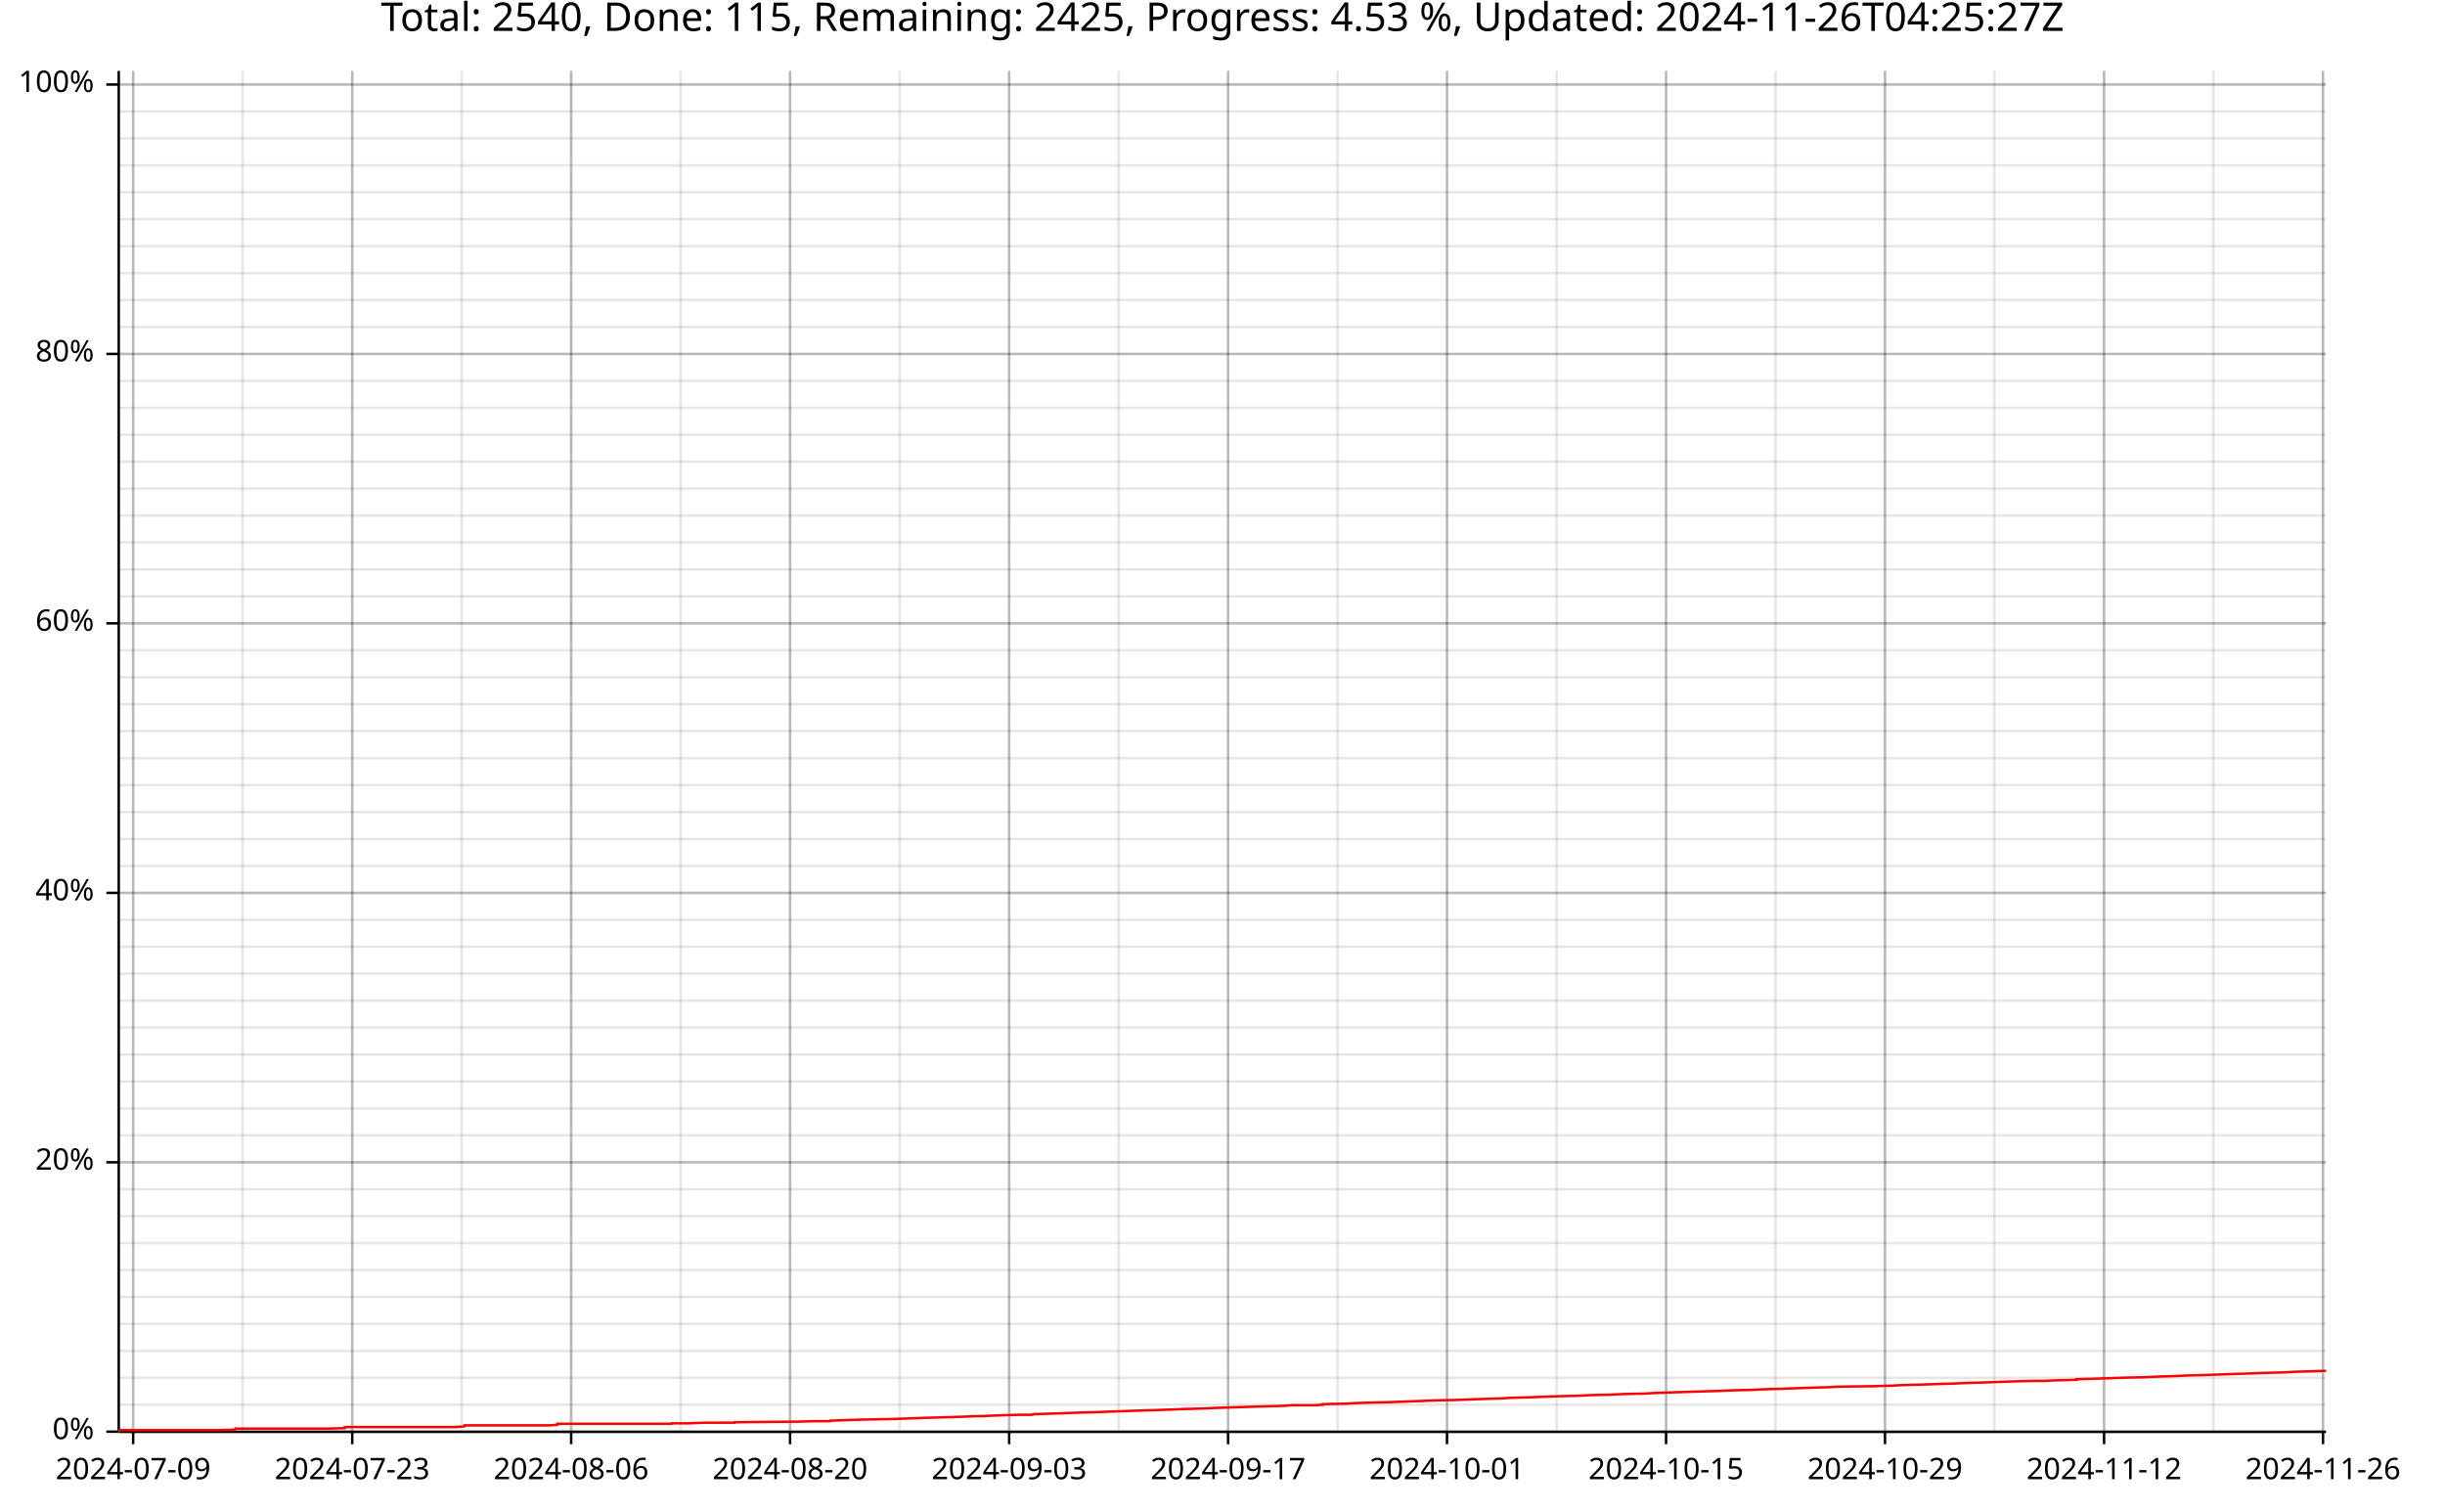
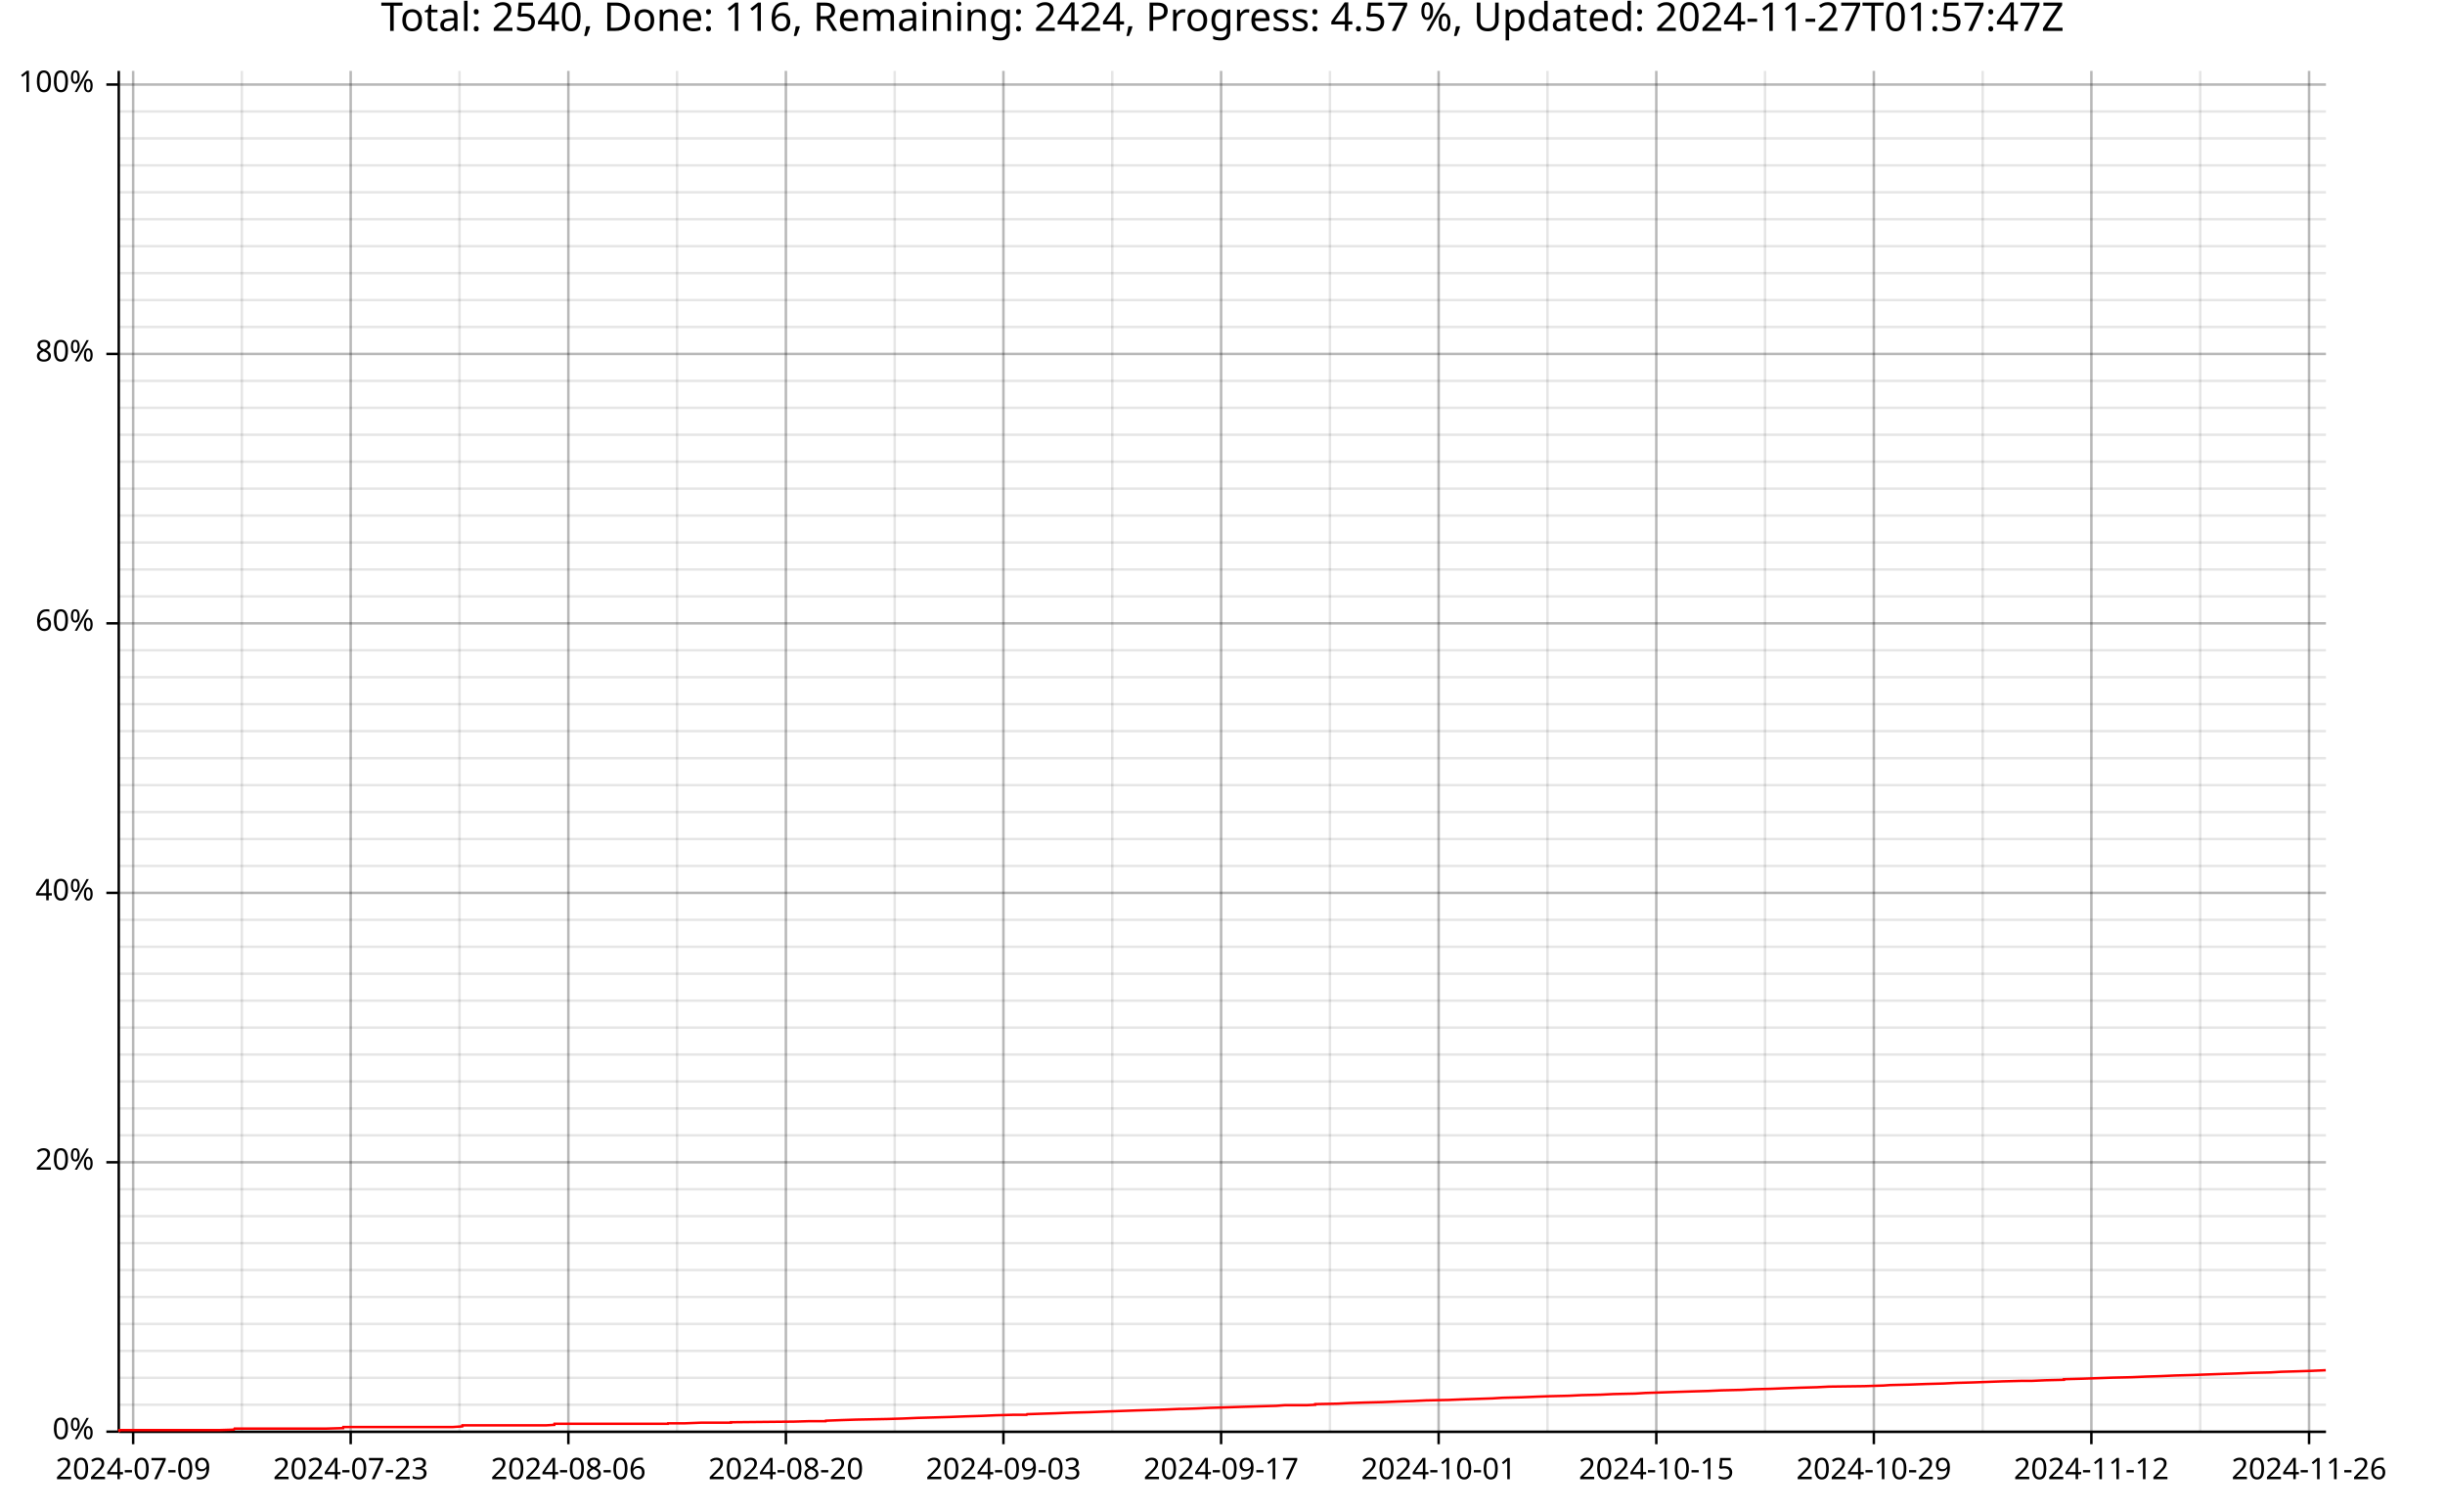
<svg xmlns="http://www.w3.org/2000/svg" width="987" height="610" viewBox="0 0 15792 9760">
  <text x="7896" y="5" dy="0.76em" text-anchor="middle" font-family="sans-serif" font-size="256" opacity="1" fill="#000000">
- Total: 2540, Done: 115, Remaining: 2425, Progress: 4.53 %, Updated: 2024-11-26T04:25:27Z
+ Total: 2540, Done: 116, Remaining: 2424, Progress: 4.57 %, Updated: 2024-11-27T01:57:47Z
</text>
  <line opacity="0.1" stroke="#000000" stroke-width="16" x1="860" y1="9247" x2="860" y2="458" />
-   <line opacity="0.1" stroke="#000000" stroke-width="16" x1="1567" y1="9247" x2="1567" y2="458" />
-   <line opacity="0.1" stroke="#000000" stroke-width="16" x1="2275" y1="9247" x2="2275" y2="458" />
-   <line opacity="0.1" stroke="#000000" stroke-width="16" x1="2982" y1="9247" x2="2982" y2="458" />
-   <line opacity="0.1" stroke="#000000" stroke-width="16" x1="3689" y1="9247" x2="3689" y2="458" />
-   <line opacity="0.1" stroke="#000000" stroke-width="16" x1="4396" y1="9247" x2="4396" y2="458" />
-   <line opacity="0.1" stroke="#000000" stroke-width="16" x1="5103" y1="9247" x2="5103" y2="458" />
-   <line opacity="0.1" stroke="#000000" stroke-width="16" x1="5811" y1="9247" x2="5811" y2="458" />
-   <line opacity="0.1" stroke="#000000" stroke-width="16" x1="6518" y1="9247" x2="6518" y2="458" />
-   <line opacity="0.1" stroke="#000000" stroke-width="16" x1="7225" y1="9247" x2="7225" y2="458" />
-   <line opacity="0.1" stroke="#000000" stroke-width="16" x1="7932" y1="9247" x2="7932" y2="458" />
-   <line opacity="0.1" stroke="#000000" stroke-width="16" x1="8639" y1="9247" x2="8639" y2="458" />
-   <line opacity="0.1" stroke="#000000" stroke-width="16" x1="9346" y1="9247" x2="9346" y2="458" />
-   <line opacity="0.1" stroke="#000000" stroke-width="16" x1="10054" y1="9247" x2="10054" y2="458" />
-   <line opacity="0.1" stroke="#000000" stroke-width="16" x1="10761" y1="9247" x2="10761" y2="458" />
-   <line opacity="0.1" stroke="#000000" stroke-width="16" x1="11468" y1="9247" x2="11468" y2="458" />
-   <line opacity="0.1" stroke="#000000" stroke-width="16" x1="12175" y1="9247" x2="12175" y2="458" />
-   <line opacity="0.1" stroke="#000000" stroke-width="16" x1="12882" y1="9247" x2="12882" y2="458" />
-   <line opacity="0.1" stroke="#000000" stroke-width="16" x1="13590" y1="9247" x2="13590" y2="458" />
-   <line opacity="0.1" stroke="#000000" stroke-width="16" x1="14297" y1="9247" x2="14297" y2="458" />
-   <line opacity="0.1" stroke="#000000" stroke-width="16" x1="15004" y1="9247" x2="15004" y2="458" />
+   <line opacity="0.1" stroke="#000000" stroke-width="16" x1="1562" y1="9247" x2="1562" y2="458" />
+   <line opacity="0.1" stroke="#000000" stroke-width="16" x1="2265" y1="9247" x2="2265" y2="458" />
+   <line opacity="0.1" stroke="#000000" stroke-width="16" x1="2968" y1="9247" x2="2968" y2="458" />
+   <line opacity="0.1" stroke="#000000" stroke-width="16" x1="3671" y1="9247" x2="3671" y2="458" />
+   <line opacity="0.1" stroke="#000000" stroke-width="16" x1="4373" y1="9247" x2="4373" y2="458" />
+   <line opacity="0.1" stroke="#000000" stroke-width="16" x1="5076" y1="9247" x2="5076" y2="458" />
+   <line opacity="0.1" stroke="#000000" stroke-width="16" x1="5779" y1="9247" x2="5779" y2="458" />
+   <line opacity="0.1" stroke="#000000" stroke-width="16" x1="6481" y1="9247" x2="6481" y2="458" />
+   <line opacity="0.1" stroke="#000000" stroke-width="16" x1="7184" y1="9247" x2="7184" y2="458" />
+   <line opacity="0.1" stroke="#000000" stroke-width="16" x1="7887" y1="9247" x2="7887" y2="458" />
+   <line opacity="0.1" stroke="#000000" stroke-width="16" x1="8590" y1="9247" x2="8590" y2="458" />
+   <line opacity="0.1" stroke="#000000" stroke-width="16" x1="9292" y1="9247" x2="9292" y2="458" />
+   <line opacity="0.1" stroke="#000000" stroke-width="16" x1="9995" y1="9247" x2="9995" y2="458" />
+   <line opacity="0.1" stroke="#000000" stroke-width="16" x1="10698" y1="9247" x2="10698" y2="458" />
+   <line opacity="0.1" stroke="#000000" stroke-width="16" x1="11400" y1="9247" x2="11400" y2="458" />
+   <line opacity="0.1" stroke="#000000" stroke-width="16" x1="12103" y1="9247" x2="12103" y2="458" />
+   <line opacity="0.1" stroke="#000000" stroke-width="16" x1="12806" y1="9247" x2="12806" y2="458" />
+   <line opacity="0.1" stroke="#000000" stroke-width="16" x1="13508" y1="9247" x2="13508" y2="458" />
+   <line opacity="0.1" stroke="#000000" stroke-width="16" x1="14211" y1="9247" x2="14211" y2="458" />
+   <line opacity="0.1" stroke="#000000" stroke-width="16" x1="14914" y1="9247" x2="14914" y2="458" />
  <line opacity="0.1" stroke="#000000" stroke-width="16" x1="768" y1="9247" x2="15023" y2="9247" />
  <line opacity="0.1" stroke="#000000" stroke-width="16" x1="768" y1="9073" x2="15023" y2="9073" />
  <line opacity="0.1" stroke="#000000" stroke-width="16" x1="768" y1="8899" x2="15023" y2="8899" />
  <line opacity="0.1" stroke="#000000" stroke-width="16" x1="768" y1="8725" x2="15023" y2="8725" />
  <line opacity="0.1" stroke="#000000" stroke-width="16" x1="768" y1="8551" x2="15023" y2="8551" />
  <line opacity="0.1" stroke="#000000" stroke-width="16" x1="768" y1="8377" x2="15023" y2="8377" />
  <line opacity="0.1" stroke="#000000" stroke-width="16" x1="768" y1="8203" x2="15023" y2="8203" />
  <line opacity="0.1" stroke="#000000" stroke-width="16" x1="768" y1="8029" x2="15023" y2="8029" />
  <line opacity="0.1" stroke="#000000" stroke-width="16" x1="768" y1="7855" x2="15023" y2="7855" />
  <line opacity="0.1" stroke="#000000" stroke-width="16" x1="768" y1="7681" x2="15023" y2="7681" />
  <line opacity="0.1" stroke="#000000" stroke-width="16" x1="768" y1="7507" x2="15023" y2="7507" />
  <line opacity="0.1" stroke="#000000" stroke-width="16" x1="768" y1="7333" x2="15023" y2="7333" />
  <line opacity="0.1" stroke="#000000" stroke-width="16" x1="768" y1="7159" x2="15023" y2="7159" />
  <line opacity="0.1" stroke="#000000" stroke-width="16" x1="768" y1="6985" x2="15023" y2="6985" />
  <line opacity="0.1" stroke="#000000" stroke-width="16" x1="768" y1="6811" x2="15023" y2="6811" />
  <line opacity="0.1" stroke="#000000" stroke-width="16" x1="768" y1="6637" x2="15023" y2="6637" />
  <line opacity="0.1" stroke="#000000" stroke-width="16" x1="768" y1="6463" x2="15023" y2="6463" />
  <line opacity="0.1" stroke="#000000" stroke-width="16" x1="768" y1="6289" x2="15023" y2="6289" />
  <line opacity="0.1" stroke="#000000" stroke-width="16" x1="768" y1="6115" x2="15023" y2="6115" />
  <line opacity="0.1" stroke="#000000" stroke-width="16" x1="768" y1="5941" x2="15023" y2="5941" />
  <line opacity="0.1" stroke="#000000" stroke-width="16" x1="768" y1="5767" x2="15023" y2="5767" />
  <line opacity="0.1" stroke="#000000" stroke-width="16" x1="768" y1="5593" x2="15023" y2="5593" />
  <line opacity="0.1" stroke="#000000" stroke-width="16" x1="768" y1="5419" x2="15023" y2="5419" />
  <line opacity="0.1" stroke="#000000" stroke-width="16" x1="768" y1="5245" x2="15023" y2="5245" />
  <line opacity="0.1" stroke="#000000" stroke-width="16" x1="768" y1="5071" x2="15023" y2="5071" />
  <line opacity="0.1" stroke="#000000" stroke-width="16" x1="768" y1="4897" x2="15023" y2="4897" />
  <line opacity="0.1" stroke="#000000" stroke-width="16" x1="768" y1="4722" x2="15023" y2="4722" />
  <line opacity="0.1" stroke="#000000" stroke-width="16" x1="768" y1="4548" x2="15023" y2="4548" />
  <line opacity="0.1" stroke="#000000" stroke-width="16" x1="768" y1="4374" x2="15023" y2="4374" />
  <line opacity="0.1" stroke="#000000" stroke-width="16" x1="768" y1="4200" x2="15023" y2="4200" />
  <line opacity="0.1" stroke="#000000" stroke-width="16" x1="768" y1="4026" x2="15023" y2="4026" />
  <line opacity="0.1" stroke="#000000" stroke-width="16" x1="768" y1="3852" x2="15023" y2="3852" />
  <line opacity="0.1" stroke="#000000" stroke-width="16" x1="768" y1="3678" x2="15023" y2="3678" />
  <line opacity="0.1" stroke="#000000" stroke-width="16" x1="768" y1="3504" x2="15023" y2="3504" />
  <line opacity="0.1" stroke="#000000" stroke-width="16" x1="768" y1="3330" x2="15023" y2="3330" />
  <line opacity="0.1" stroke="#000000" stroke-width="16" x1="768" y1="3156" x2="15023" y2="3156" />
  <line opacity="0.1" stroke="#000000" stroke-width="16" x1="768" y1="2982" x2="15023" y2="2982" />
  <line opacity="0.1" stroke="#000000" stroke-width="16" x1="768" y1="2808" x2="15023" y2="2808" />
  <line opacity="0.1" stroke="#000000" stroke-width="16" x1="768" y1="2634" x2="15023" y2="2634" />
  <line opacity="0.1" stroke="#000000" stroke-width="16" x1="768" y1="2460" x2="15023" y2="2460" />
  <line opacity="0.1" stroke="#000000" stroke-width="16" x1="768" y1="2286" x2="15023" y2="2286" />
  <line opacity="0.1" stroke="#000000" stroke-width="16" x1="768" y1="2112" x2="15023" y2="2112" />
  <line opacity="0.1" stroke="#000000" stroke-width="16" x1="768" y1="1938" x2="15023" y2="1938" />
  <line opacity="0.1" stroke="#000000" stroke-width="16" x1="768" y1="1764" x2="15023" y2="1764" />
  <line opacity="0.1" stroke="#000000" stroke-width="16" x1="768" y1="1590" x2="15023" y2="1590" />
  <line opacity="0.1" stroke="#000000" stroke-width="16" x1="768" y1="1416" x2="15023" y2="1416" />
  <line opacity="0.1" stroke="#000000" stroke-width="16" x1="768" y1="1242" x2="15023" y2="1242" />
  <line opacity="0.1" stroke="#000000" stroke-width="16" x1="768" y1="1068" x2="15023" y2="1068" />
  <line opacity="0.1" stroke="#000000" stroke-width="16" x1="768" y1="894" x2="15023" y2="894" />
  <line opacity="0.1" stroke="#000000" stroke-width="16" x1="768" y1="720" x2="15023" y2="720" />
  <line opacity="0.1" stroke="#000000" stroke-width="16" x1="768" y1="546" x2="15023" y2="546" />
  <line opacity="0.2" stroke="#000000" stroke-width="16" x1="860" y1="9247" x2="860" y2="458" />
-   <line opacity="0.2" stroke="#000000" stroke-width="16" x1="2275" y1="9247" x2="2275" y2="458" />
-   <line opacity="0.2" stroke="#000000" stroke-width="16" x1="3689" y1="9247" x2="3689" y2="458" />
-   <line opacity="0.2" stroke="#000000" stroke-width="16" x1="5103" y1="9247" x2="5103" y2="458" />
-   <line opacity="0.2" stroke="#000000" stroke-width="16" x1="6518" y1="9247" x2="6518" y2="458" />
-   <line opacity="0.2" stroke="#000000" stroke-width="16" x1="7932" y1="9247" x2="7932" y2="458" />
-   <line opacity="0.2" stroke="#000000" stroke-width="16" x1="9346" y1="9247" x2="9346" y2="458" />
-   <line opacity="0.2" stroke="#000000" stroke-width="16" x1="10761" y1="9247" x2="10761" y2="458" />
-   <line opacity="0.2" stroke="#000000" stroke-width="16" x1="12175" y1="9247" x2="12175" y2="458" />
-   <line opacity="0.2" stroke="#000000" stroke-width="16" x1="13590" y1="9247" x2="13590" y2="458" />
-   <line opacity="0.2" stroke="#000000" stroke-width="16" x1="15004" y1="9247" x2="15004" y2="458" />
+   <line opacity="0.2" stroke="#000000" stroke-width="16" x1="2265" y1="9247" x2="2265" y2="458" />
+   <line opacity="0.2" stroke="#000000" stroke-width="16" x1="3671" y1="9247" x2="3671" y2="458" />
+   <line opacity="0.2" stroke="#000000" stroke-width="16" x1="5076" y1="9247" x2="5076" y2="458" />
+   <line opacity="0.2" stroke="#000000" stroke-width="16" x1="6481" y1="9247" x2="6481" y2="458" />
+   <line opacity="0.2" stroke="#000000" stroke-width="16" x1="7887" y1="9247" x2="7887" y2="458" />
+   <line opacity="0.2" stroke="#000000" stroke-width="16" x1="9292" y1="9247" x2="9292" y2="458" />
+   <line opacity="0.2" stroke="#000000" stroke-width="16" x1="10698" y1="9247" x2="10698" y2="458" />
+   <line opacity="0.2" stroke="#000000" stroke-width="16" x1="12103" y1="9247" x2="12103" y2="458" />
+   <line opacity="0.2" stroke="#000000" stroke-width="16" x1="13508" y1="9247" x2="13508" y2="458" />
+   <line opacity="0.2" stroke="#000000" stroke-width="16" x1="14914" y1="9247" x2="14914" y2="458" />
  <line opacity="0.2" stroke="#000000" stroke-width="16" x1="768" y1="9247" x2="15023" y2="9247" />
  <line opacity="0.2" stroke="#000000" stroke-width="16" x1="768" y1="7507" x2="15023" y2="7507" />
  <line opacity="0.2" stroke="#000000" stroke-width="16" x1="768" y1="5767" x2="15023" y2="5767" />
  <line opacity="0.2" stroke="#000000" stroke-width="16" x1="768" y1="4026" x2="15023" y2="4026" />
  <line opacity="0.2" stroke="#000000" stroke-width="16" x1="768" y1="2286" x2="15023" y2="2286" />
  <line opacity="0.2" stroke="#000000" stroke-width="16" x1="768" y1="546" x2="15023" y2="546" />
  <polyline fill="none" opacity="1" stroke="#000000" stroke-width="16" points="767,458 767,9247 " />
  <text x="608" y="9247" dy="0.5ex" text-anchor="end" font-family="sans-serif" font-size="192" opacity="1" fill="#000000">
0%
</text>
  <polyline fill="none" opacity="1" stroke="#000000" stroke-width="16" points="687,9247 767,9247 " />
  <text x="608" y="7507" dy="0.5ex" text-anchor="end" font-family="sans-serif" font-size="192" opacity="1" fill="#000000">
20%
</text>
  <polyline fill="none" opacity="1" stroke="#000000" stroke-width="16" points="687,7507 767,7507 " />
  <text x="608" y="5767" dy="0.5ex" text-anchor="end" font-family="sans-serif" font-size="192" opacity="1" fill="#000000">
40%
</text>
  <polyline fill="none" opacity="1" stroke="#000000" stroke-width="16" points="687,5767 767,5767 " />
  <text x="608" y="4026" dy="0.5ex" text-anchor="end" font-family="sans-serif" font-size="192" opacity="1" fill="#000000">
60%
</text>
  <polyline fill="none" opacity="1" stroke="#000000" stroke-width="16" points="687,4026 767,4026 " />
  <text x="608" y="2286" dy="0.5ex" text-anchor="end" font-family="sans-serif" font-size="192" opacity="1" fill="#000000">
80%
</text>
  <polyline fill="none" opacity="1" stroke="#000000" stroke-width="16" points="687,2286 767,2286 " />
  <text x="608" y="546" dy="0.5ex" text-anchor="end" font-family="sans-serif" font-size="192" opacity="1" fill="#000000">
100%
</text>
  <polyline fill="none" opacity="1" stroke="#000000" stroke-width="16" points="687,546 767,546 " />
  <polyline fill="none" opacity="1" stroke="#000000" stroke-width="16" points="768,9248 15023,9248 " />
  <text x="860" y="9408" dy="0.76em" text-anchor="middle" font-family="sans-serif" font-size="192" opacity="1" fill="#000000">
2024-07-09
</text>
  <polyline fill="none" opacity="1" stroke="#000000" stroke-width="16" points="860,9248 860,9328 " />
-   <text x="2275" y="9408" dy="0.76em" text-anchor="middle" font-family="sans-serif" font-size="192" opacity="1" fill="#000000">
+   <text x="2265" y="9408" dy="0.76em" text-anchor="middle" font-family="sans-serif" font-size="192" opacity="1" fill="#000000">
2024-07-23
</text>
-   <polyline fill="none" opacity="1" stroke="#000000" stroke-width="16" points="2275,9248 2275,9328 " />
-   <text x="3689" y="9408" dy="0.76em" text-anchor="middle" font-family="sans-serif" font-size="192" opacity="1" fill="#000000">
+   <polyline fill="none" opacity="1" stroke="#000000" stroke-width="16" points="2265,9248 2265,9328 " />
+   <text x="3671" y="9408" dy="0.76em" text-anchor="middle" font-family="sans-serif" font-size="192" opacity="1" fill="#000000">
2024-08-06
</text>
-   <polyline fill="none" opacity="1" stroke="#000000" stroke-width="16" points="3689,9248 3689,9328 " />
-   <text x="5103" y="9408" dy="0.76em" text-anchor="middle" font-family="sans-serif" font-size="192" opacity="1" fill="#000000">
+   <polyline fill="none" opacity="1" stroke="#000000" stroke-width="16" points="3671,9248 3671,9328 " />
+   <text x="5076" y="9408" dy="0.76em" text-anchor="middle" font-family="sans-serif" font-size="192" opacity="1" fill="#000000">
2024-08-20
</text>
-   <polyline fill="none" opacity="1" stroke="#000000" stroke-width="16" points="5103,9248 5103,9328 " />
-   <text x="6518" y="9408" dy="0.76em" text-anchor="middle" font-family="sans-serif" font-size="192" opacity="1" fill="#000000">
+   <polyline fill="none" opacity="1" stroke="#000000" stroke-width="16" points="5076,9248 5076,9328 " />
+   <text x="6481" y="9408" dy="0.76em" text-anchor="middle" font-family="sans-serif" font-size="192" opacity="1" fill="#000000">
2024-09-03
</text>
-   <polyline fill="none" opacity="1" stroke="#000000" stroke-width="16" points="6518,9248 6518,9328 " />
-   <text x="7932" y="9408" dy="0.76em" text-anchor="middle" font-family="sans-serif" font-size="192" opacity="1" fill="#000000">
+   <polyline fill="none" opacity="1" stroke="#000000" stroke-width="16" points="6481,9248 6481,9328 " />
+   <text x="7887" y="9408" dy="0.76em" text-anchor="middle" font-family="sans-serif" font-size="192" opacity="1" fill="#000000">
2024-09-17
</text>
-   <polyline fill="none" opacity="1" stroke="#000000" stroke-width="16" points="7932,9248 7932,9328 " />
-   <text x="9346" y="9408" dy="0.76em" text-anchor="middle" font-family="sans-serif" font-size="192" opacity="1" fill="#000000">
+   <polyline fill="none" opacity="1" stroke="#000000" stroke-width="16" points="7887,9248 7887,9328 " />
+   <text x="9292" y="9408" dy="0.76em" text-anchor="middle" font-family="sans-serif" font-size="192" opacity="1" fill="#000000">
2024-10-01
</text>
-   <polyline fill="none" opacity="1" stroke="#000000" stroke-width="16" points="9346,9248 9346,9328 " />
-   <text x="10761" y="9408" dy="0.76em" text-anchor="middle" font-family="sans-serif" font-size="192" opacity="1" fill="#000000">
+   <polyline fill="none" opacity="1" stroke="#000000" stroke-width="16" points="9292,9248 9292,9328 " />
+   <text x="10698" y="9408" dy="0.76em" text-anchor="middle" font-family="sans-serif" font-size="192" opacity="1" fill="#000000">
2024-10-15
</text>
-   <polyline fill="none" opacity="1" stroke="#000000" stroke-width="16" points="10761,9248 10761,9328 " />
-   <text x="12175" y="9408" dy="0.76em" text-anchor="middle" font-family="sans-serif" font-size="192" opacity="1" fill="#000000">
+   <polyline fill="none" opacity="1" stroke="#000000" stroke-width="16" points="10698,9248 10698,9328 " />
+   <text x="12103" y="9408" dy="0.76em" text-anchor="middle" font-family="sans-serif" font-size="192" opacity="1" fill="#000000">
2024-10-29
</text>
-   <polyline fill="none" opacity="1" stroke="#000000" stroke-width="16" points="12175,9248 12175,9328 " />
-   <text x="13590" y="9408" dy="0.76em" text-anchor="middle" font-family="sans-serif" font-size="192" opacity="1" fill="#000000">
+   <polyline fill="none" opacity="1" stroke="#000000" stroke-width="16" points="12103,9248 12103,9328 " />
+   <text x="13508" y="9408" dy="0.76em" text-anchor="middle" font-family="sans-serif" font-size="192" opacity="1" fill="#000000">
2024-11-12
</text>
-   <polyline fill="none" opacity="1" stroke="#000000" stroke-width="16" points="13590,9248 13590,9328 " />
-   <text x="15004" y="9408" dy="0.76em" text-anchor="middle" font-family="sans-serif" font-size="192" opacity="1" fill="#000000">
+   <polyline fill="none" opacity="1" stroke="#000000" stroke-width="16" points="13508,9248 13508,9328 " />
+   <text x="14914" y="9408" dy="0.76em" text-anchor="middle" font-family="sans-serif" font-size="192" opacity="1" fill="#000000">
2024-11-26
</text>
-   <polyline fill="none" opacity="1" stroke="#000000" stroke-width="16" points="15004,9248 15004,9328 " />
-   <polyline fill="none" opacity="1" stroke="#FF0000" stroke-width="16" points="768,9247 770,9244 770,9241 771,9237 910,9237 1011,9237 1111,9237 1218,9237 1315,9237 1416,9237 1515,9234 1516,9234 1518,9230 1518,9230 1520,9227 1623,9227 1723,9227 1725,9227 1825,9227 1926,9227 2118,9227 2120,9227 2225,9224 2225,9220 2226,9217 2330,9217 2431,9217 2618,9217 2619,9217 2729,9217 2939,9217 2939,9217 2999,9213 3001,9210 3001,9210 3001,9206 3035,9206 3036,9206 3137,9206 3242,9206 3340,9206 3439,9206 3547,9206 3598,9203 3598,9200 3599,9196 3742,9196 3848,9196 3945,9196 4042,9196 4042,9196 4044,9196 4147,9196 4236,9196 4236,9196 4336,9196 4338,9193 4338,9193 4338,9193 4447,9193 4550,9189 4550,9189 4634,9189 4746,9189 4746,9186 4746,9186 5154,9182 5154,9182 5260,9179 5260,9179 5362,9179 5363,9176 5363,9176 5469,9172 5469,9172 5562,9169 5562,9169 5766,9165 5766,9165 5766,9165 5863,9162 5863,9162 5958,9158 5958,9158 6064,9155 6064,9155 6168,9152 6168,9152 6273,9148 6273,9148 6375,9145 6375,9145 6467,9141 6467,9141 6467,9141 6579,9138 6579,9138 6666,9138 6669,9138 6671,9134 6671,9134 6763,9131 6763,9131 6860,9128 6860,9128 6959,9124 6960,9124 7078,9121 7078,9121 7178,9117 7178,9117 7263,9114 7263,9114 7374,9110 7375,9110 7476,9107 7476,9107 7566,9104 7566,9104 7661,9100 7661,9100 7680,9100 7773,9097 7773,9097 7861,9093 7861,9093 7961,9090 7961,9090 8083,9086 8083,9086 8184,9083 8184,9083 8292,9080 8292,9080 8292,9080 8346,9076 8346,9076 8489,9076 8544,9073 8544,9073 8544,9069 8544,9069 8691,9066 8691,9066 8767,9062 8767,9062 8859,9059 8859,9059 8979,9056 8979,9056 9083,9052 9083,9052 9083,9052 9178,9049 9178,9049 9265,9045 9265,9045 9411,9042 9411,9042 9484,9039 9484,9039 9604,9035 9604,9035 9697,9032 9697,9032 9761,9028 9761,9028 9883,9025 9883,9025 9982,9021 9982,9021 10067,9018 10067,9018 10192,9015 10192,9015 10274,9011 10274,9011 10401,9008 10401,9008 10483,9004 10483,9004 10623,9001 10623,9001 10689,8997 10689,8997 10779,8994 10779,8994 10779,8994 10779,8994 10779,8994 10779,8994 10868,8991 10868,8991 10994,8987 10994,8987 11100,8984 11100,8984 11186,8980 11186,8980 11314,8977 11314,8977 11396,8973 11396,8973 11510,8970 11510,8970 11586,8967 11586,8967 11696,8963 11803,8960 11803,8960 11883,8956 12112,8953 12112,8953 12237,8949 12281,8946 12404,8943 12516,8939 12628,8936 12707,8932 12818,8929 12928,8925 12928,8925 13013,8922 13013,8922 13132,8919 13132,8919 13199,8919 13289,8915 13289,8915 13411,8912 13411,8912 13411,8908 13411,8908 13524,8905 13524,8905 13640,8901 13640,8901 13728,8898 13728,8898 13854,8895 13854,8895 13946,8891 13946,8891 14041,8888 14041,8888 14132,8884 14132,8884 14243,8881 14243,8881 14353,8877 14353,8877 14439,8874 14439,8874 14533,8871 14533,8871 14632,8867 14632,8867 14756,8864 14756,8864 14825,8860 14825,8860 14932,8857 14932,8857 15023,8854 " />
+   <polyline fill="none" opacity="1" stroke="#000000" stroke-width="16" points="14914,9248 14914,9328 " />
+   <polyline fill="none" opacity="1" stroke="#FF0000" stroke-width="16" points="768,9247 770,9244 770,9241 771,9237 909,9237 1009,9237 1109,9237 1215,9237 1312,9237 1412,9237 1511,9234 1511,9234 1513,9230 1513,9230 1515,9227 1617,9227 1717,9227 1719,9227 1818,9227 1919,9227 2109,9227 2111,9227 2216,9224 2216,9220 2217,9217 2320,9217 2420,9217 2606,9217 2607,9217 2717,9217 2925,9217 2925,9217 2985,9213 2986,9210 2987,9210 2987,9206 3021,9206 3021,9206 3122,9206 3226,9206 3323,9206 3422,9206 3529,9206 3580,9203 3580,9200 3581,9196 3724,9196 3829,9196 3925,9196 4021,9196 4021,9196 4023,9196 4126,9196 4214,9196 4214,9196 4314,9196 4315,9193 4315,9193 4315,9193 4423,9193 4526,9189 4526,9189 4609,9189 4721,9189 4721,9186 4721,9186 5126,9182 5127,9182 5231,9179 5231,9179 5333,9179 5334,9176 5334,9176 5439,9172 5439,9172 5531,9169 5532,9169 5734,9165 5734,9165 5734,9165 5831,9162 5831,9162 5925,9158 5925,9158 6031,9155 6031,9155 6134,9152 6134,9152 6238,9148 6239,9148 6340,9145 6340,9145 6431,9141 6431,9141 6431,9141 6542,9138 6542,9138 6629,9138 6631,9138 6634,9134 6634,9134 6726,9131 6726,9131 6821,9128 6821,9128 6920,9124 6920,9124 7038,9121 7038,9121 7138,9117 7138,9117 7222,9114 7222,9114 7333,9110 7333,9110 7433,9107 7433,9107 7523,9104 7523,9104 7617,9100 7618,9100 7637,9100 7729,9097 7729,9097 7816,9093 7816,9093 7916,9090 7916,9090 8037,9086 8037,9086 8137,9083 8137,9083 8244,9080 8244,9080 8244,9080 8298,9076 8298,9076 8441,9076 8495,9073 8495,9073 8495,9069 8495,9069 8641,9066 8641,9066 8717,9062 8717,9062 8808,9059 8808,9059 8927,9056 8927,9056 9031,9052 9031,9052 9031,9052 9125,9049 9125,9049 9211,9045 9211,9045 9356,9042 9356,9042 9428,9039 9428,9039 9548,9035 9548,9035 9640,9032 9640,9032 9704,9028 9704,9028 9825,9025 9825,9025 9924,9021 9924,9021 10008,9018 10008,9018 10132,9015 10133,9015 10214,9011 10214,9011 10340,9008 10340,9008 10422,9004 10422,9004 10561,9001 10561,9001 10626,8997 10626,8997 10716,8994 10716,8994 10716,8994 10716,8994 10716,8994 10716,8994 10804,8991 10804,8991 10930,8987 10930,8987 11035,8984 11035,8984 11120,8980 11120,8980 11247,8977 11247,8977 11329,8973 11329,8973 11442,8970 11442,8970 11517,8967 11517,8967 11627,8963 11733,8960 11734,8960 11813,8956 12040,8953 12040,8953 12165,8949 12208,8946 12331,8943 12441,8939 12553,8936 12631,8932 12742,8929 12851,8925 12851,8925 12936,8922 12936,8922 13054,8919 13054,8919 13121,8919 13210,8915 13210,8915 13331,8912 13331,8912 13331,8908 13332,8908 13443,8905 13444,8905 13559,8901 13559,8901 13646,8898 13646,8898 13771,8895 13771,8895 13863,8891 13863,8891 13957,8888 13957,8888 14048,8884 14048,8884 14158,8881 14158,8881 14267,8877 14267,8877 14353,8874 14353,8874 14446,8871 14446,8871 14544,8867 14544,8867 14668,8864 14668,8864 14736,8860 14736,8860 14842,8857 14842,8857 14932,8854 14932,8854 15022,8850 " />
</svg>
